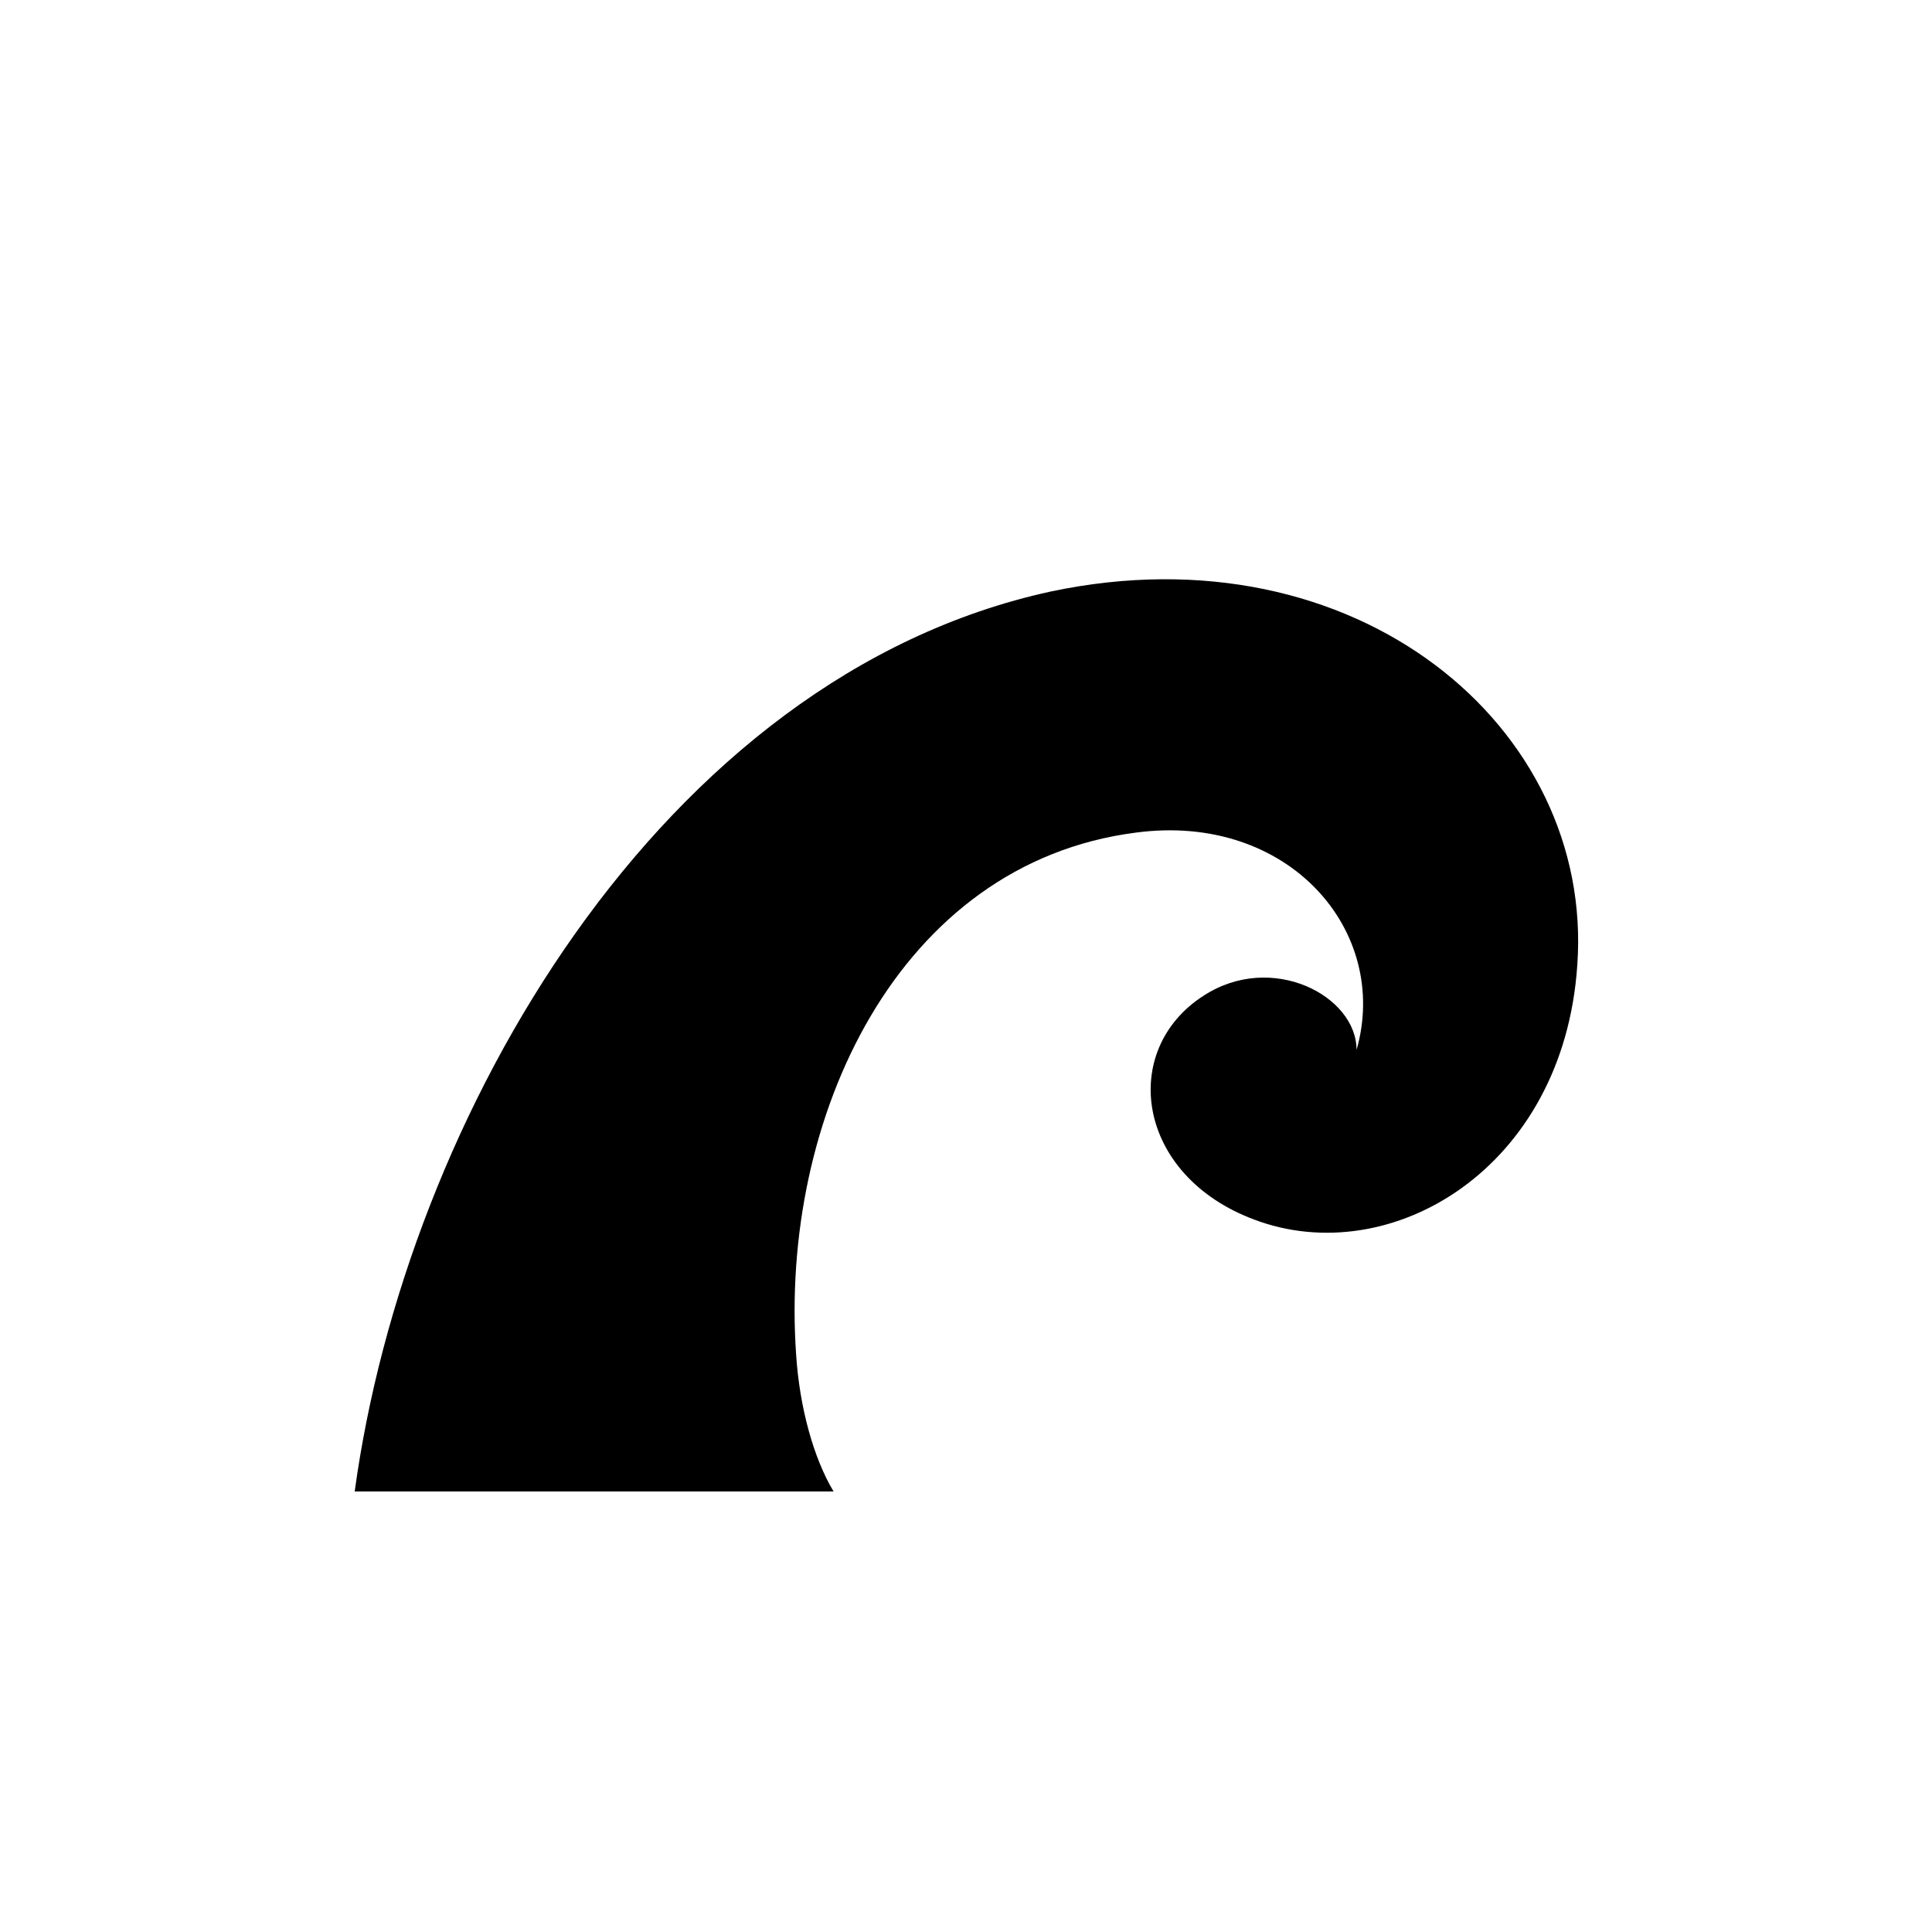
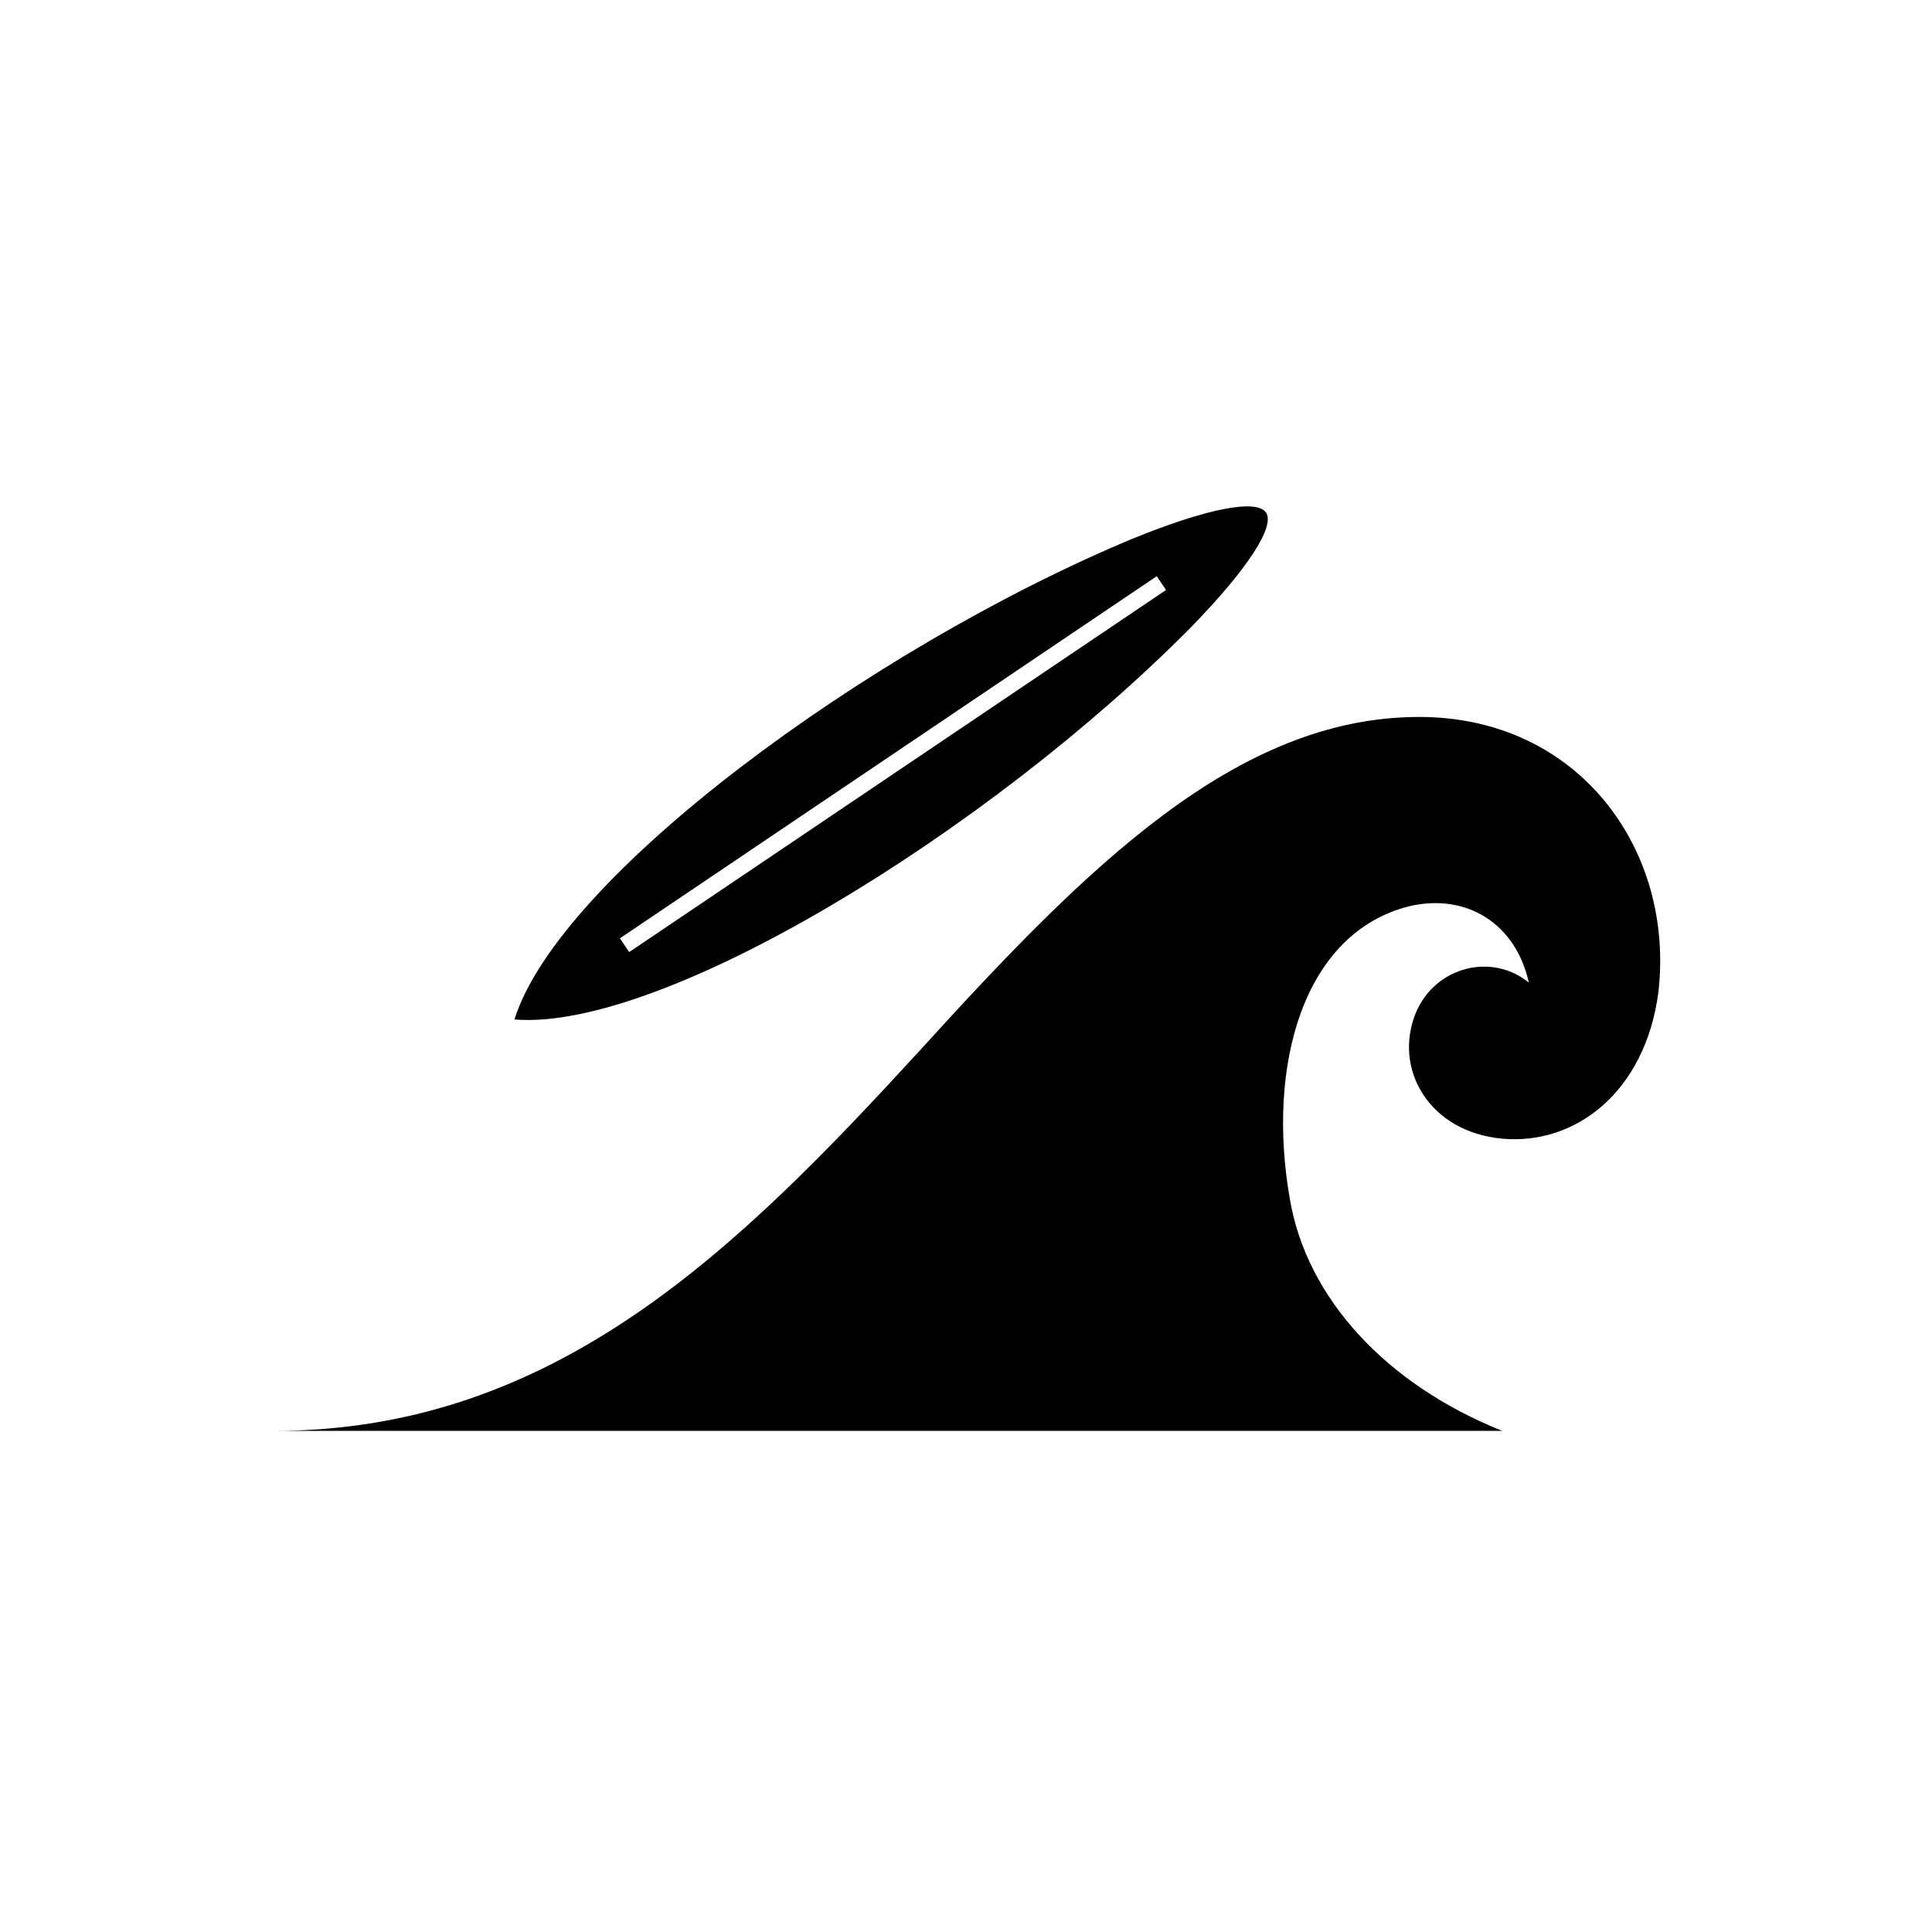
<svg xmlns="http://www.w3.org/2000/svg" viewBox="0 0 1024 1024" fill="currentColor" color="inherit">
-   <g transform="translate(512 552) scale(.9) translate(-510 -515)">
-     <path fill="currentColor" fill-rule="evenodd" d="M150 780 C180 560 330 300 560 250 C740 212 880 330 870 470 C862 590 760 650 680 620 C610 594 600 520 650 488 C690 462 740 488 740 520 C760 450 700 380 610 392 C470 410 400 560 410 700 C412 730 420 760 432 780 Z" />
+   <g transform="translate(512 512) scale(.88) translate(-517 -600)">
+     <path fill="currentColor" d="M100 880 C270 880 380 770 490 650 C590 540 680 450 790 450 C886 450 944 530 934 616 C926 676 884 708 840 704 C796 700 774 662 788 628 C800 600 834 592 856 610 C848 574 818 556 784 564 C720 580 698 660 712 740 C722 800 770 852 840 880 Z" />
+     <g transform="translate(4 -22) rotate(-34 440 520)">
+       <path fill="currentColor" fill-rule="evenodd" d="M200 520 C270 464 500 454 670 488 C718 498 746 510 746 520 C746 530 718 542 670 552 C500 586 270 576 200 520 Z M280 515 H670 V525 H280 Z" />
+     </g>
  </g>
</svg>
